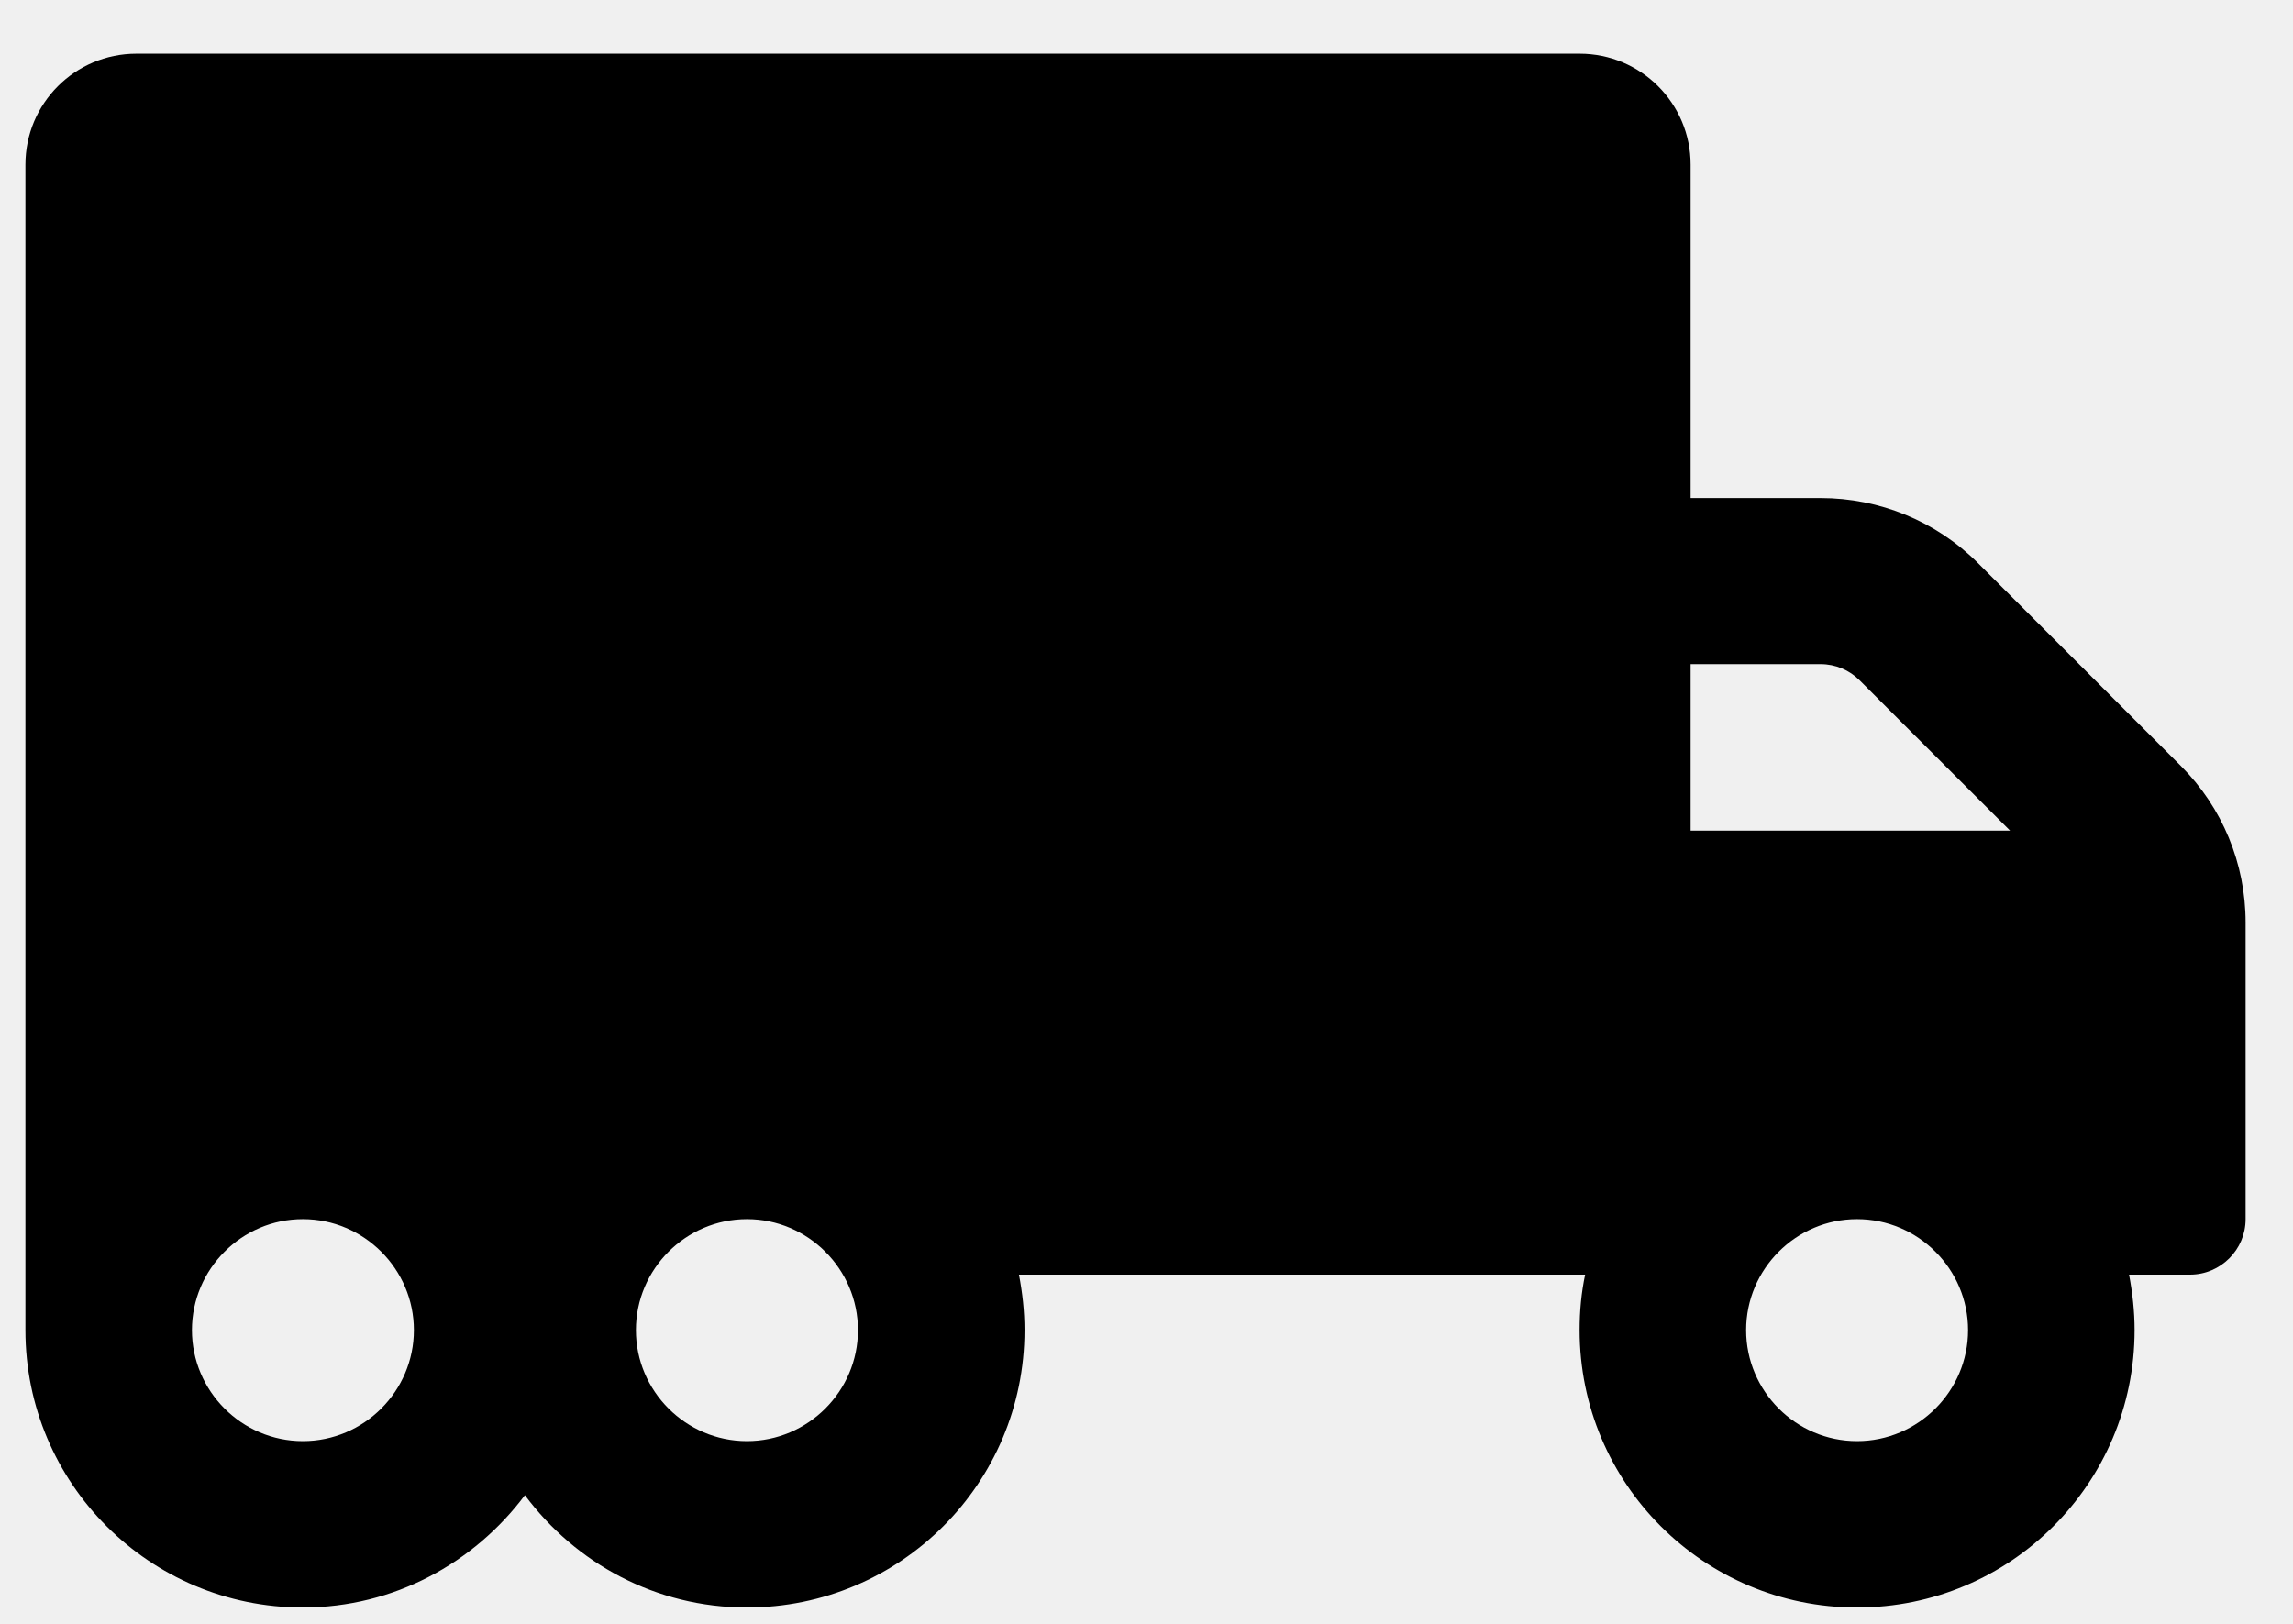
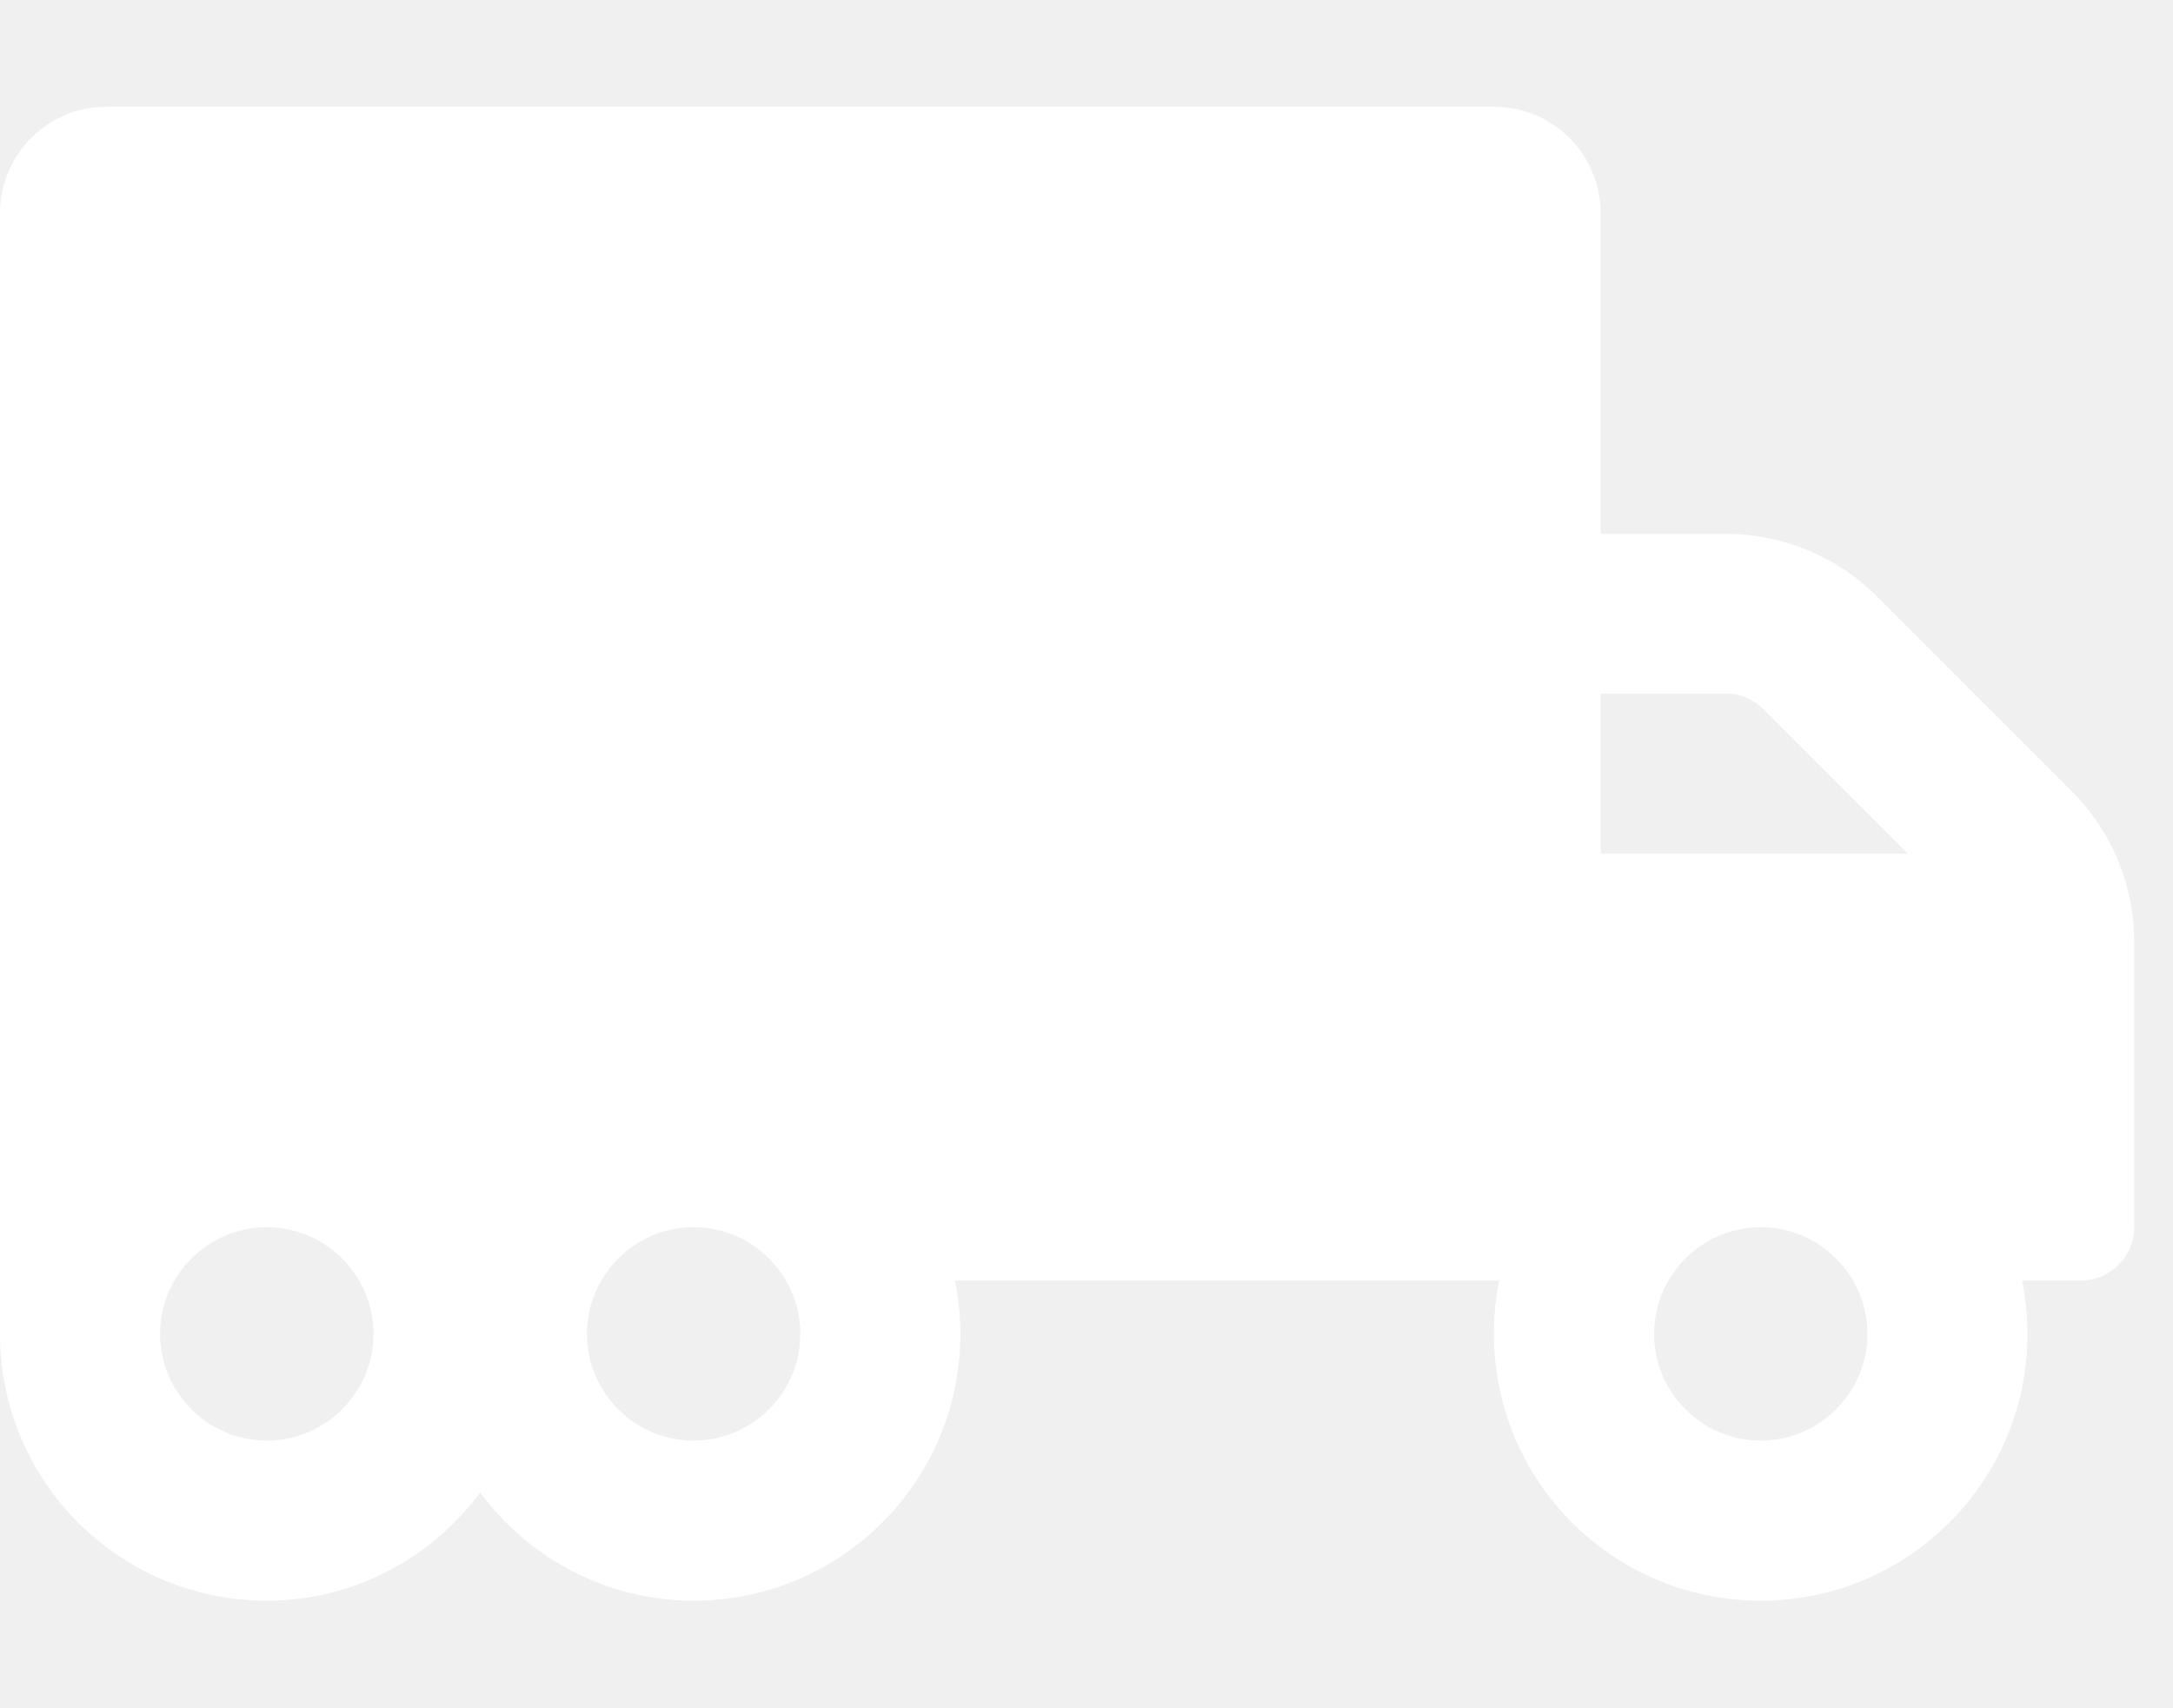
- <svg xmlns="http://www.w3.org/2000/svg" width="24" height="17" viewBox="0 0 24 17" fill="none">
-   <path d="M22.825 8.017L20.701 5.893C20.265 5.457 19.673 5.214 19.056 5.214H17.695V1.724C17.695 1.082 17.175 0.562 16.533 0.562H1.428C0.785 0.562 0.266 1.082 0.266 1.724V13.925C0.266 15.53 1.566 16.829 3.17 16.829C4.125 16.829 4.964 16.361 5.494 15.653C6.024 16.365 6.863 16.829 7.818 16.829C9.423 16.829 10.723 15.53 10.723 13.925C10.723 13.725 10.701 13.533 10.665 13.344H16.591C16.551 13.533 16.533 13.725 16.533 13.925C16.533 15.53 17.832 16.829 19.437 16.829C21.042 16.829 22.342 15.53 22.342 13.925C22.342 13.725 22.32 13.533 22.284 13.344H22.923C23.243 13.344 23.504 13.082 23.504 12.763V9.658C23.504 9.041 23.261 8.453 22.825 8.017ZM3.17 15.087C2.531 15.087 2.009 14.564 2.009 13.925C2.009 13.286 2.531 12.763 3.17 12.763C3.809 12.763 4.332 13.286 4.332 13.925C4.332 14.564 3.809 15.087 3.17 15.087ZM7.818 15.087C7.179 15.087 6.656 14.564 6.656 13.925C6.656 13.286 7.179 12.763 7.818 12.763C8.457 12.763 8.98 13.286 8.98 13.925C8.98 14.564 8.457 15.087 7.818 15.087ZM17.695 6.953H19.056C19.212 6.953 19.358 7.015 19.466 7.124L21.039 8.696H17.695V6.953ZM19.437 15.087C18.798 15.087 18.276 14.564 18.276 13.925C18.276 13.286 18.798 12.763 19.437 12.763C20.076 12.763 20.599 13.286 20.599 13.925C20.599 14.564 20.076 15.087 19.437 15.087Z" fill="black" />
+ <svg xmlns="http://www.w3.org/2000/svg" width="42" height="33" viewBox="0 0 42 33" fill="none">
+   <g clip-path="url(#clip0_1046_22898)">
+     <path d="M40.045 15.295L36.274 11.524C35.501 10.751 34.45 10.319 33.355 10.319H30.938V4.125C30.938 2.984 30.016 2.062 28.875 2.062H2.062C0.922 2.062 0 2.984 0 4.125V25.781C0 28.63 2.307 30.938 5.156 30.938C6.851 30.938 8.34 30.106 9.281 28.849C10.222 30.113 11.711 30.938 13.406 30.938C16.255 30.938 18.562 28.63 18.562 25.781C18.562 25.427 18.524 25.085 18.459 24.75H28.978C28.907 25.085 28.875 25.427 28.875 25.781C28.875 28.63 31.182 30.938 34.031 30.938C36.88 30.938 39.188 28.63 39.188 25.781C39.188 25.427 39.149 25.085 39.084 24.75H40.219C40.786 24.75 41.25 24.286 41.25 23.719V18.208C41.25 17.112 40.818 16.068 40.045 15.295ZM5.156 27.844C4.022 27.844 3.094 26.916 3.094 25.781C3.094 24.647 4.022 23.719 5.156 23.719C6.291 23.719 7.219 24.647 7.219 25.781C7.219 26.916 6.291 27.844 5.156 27.844ZM13.406 27.844C12.272 27.844 11.344 26.916 11.344 25.781C11.344 24.647 12.272 23.719 13.406 23.719C14.541 23.719 15.469 24.647 15.469 25.781C15.469 26.916 14.541 27.844 13.406 27.844ZM30.938 13.406H33.355C33.632 13.406 33.889 13.516 34.083 13.709L36.874 16.5H30.938V13.406ZM34.031 27.844C32.897 27.844 31.969 26.916 31.969 25.781C31.969 24.647 32.897 23.719 34.031 23.719C35.166 23.719 36.094 24.647 36.094 25.781C36.094 26.916 35.166 27.844 34.031 27.844Z" fill="white" />
+   </g>
+   <defs>
+     <clipPath id="clip0_1046_22898">
+       <rect width="41.25" height="33" fill="white" />
+     </clipPath>
+   </defs>
</svg>
